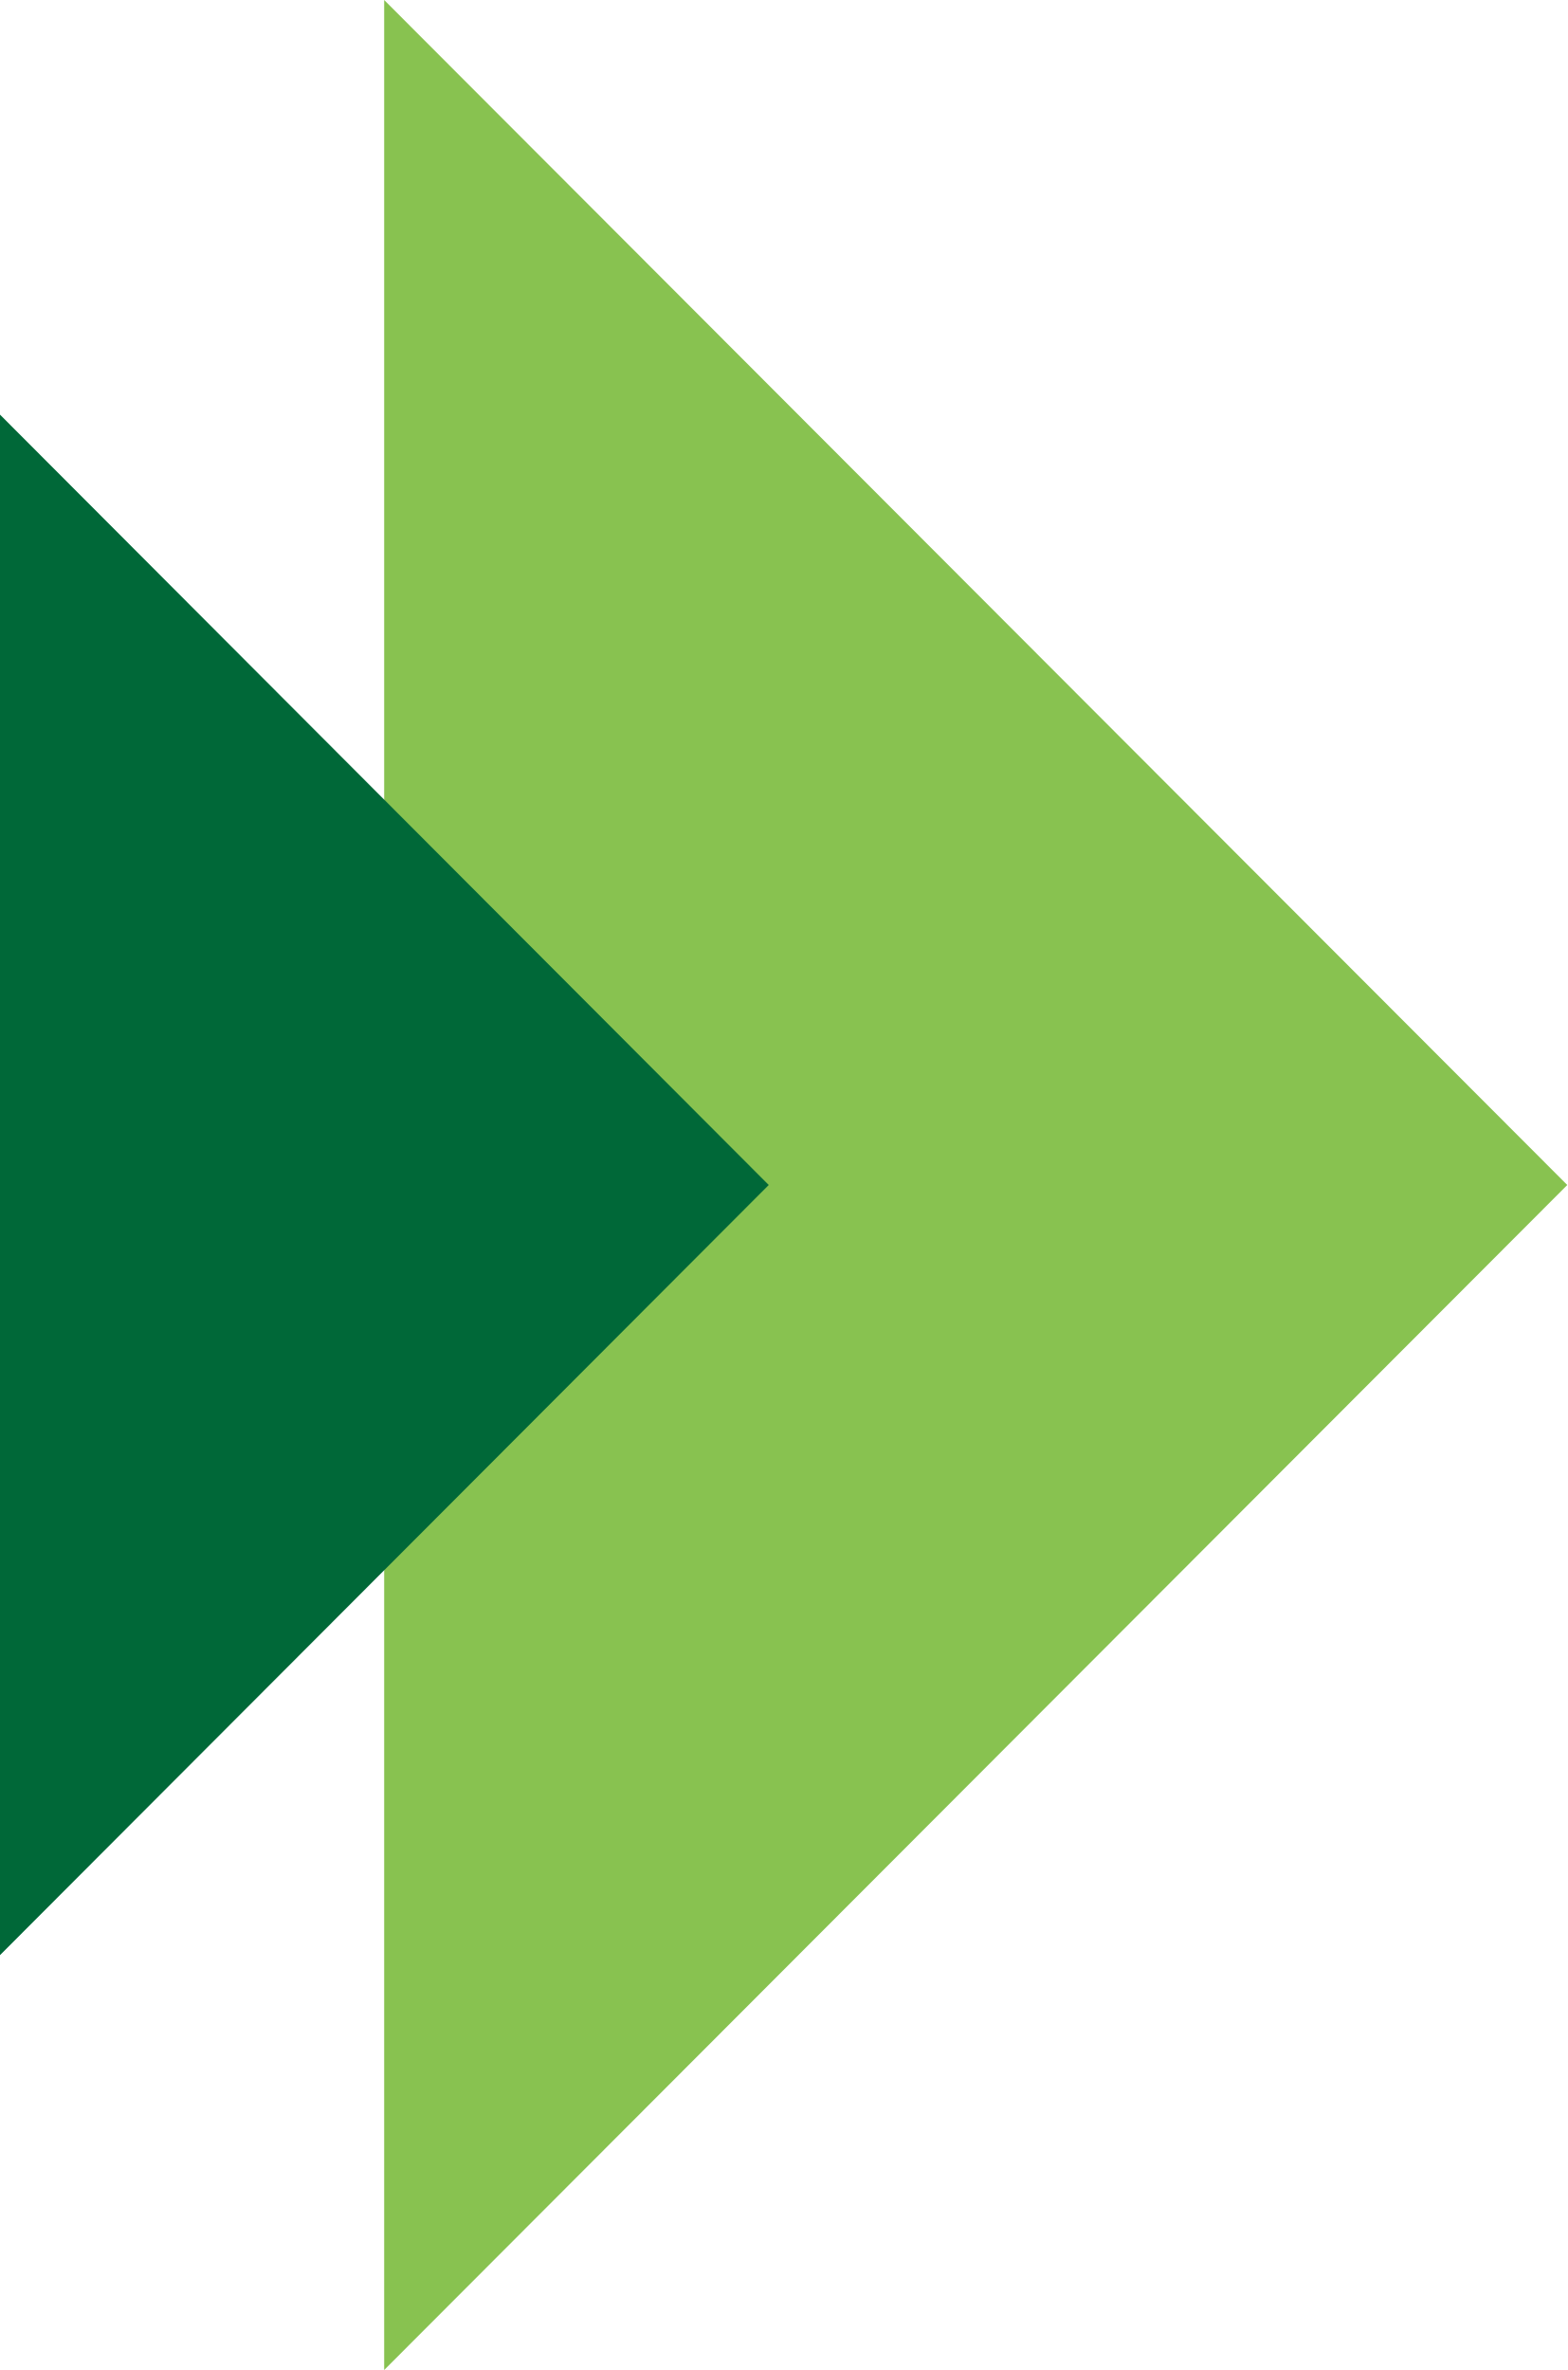
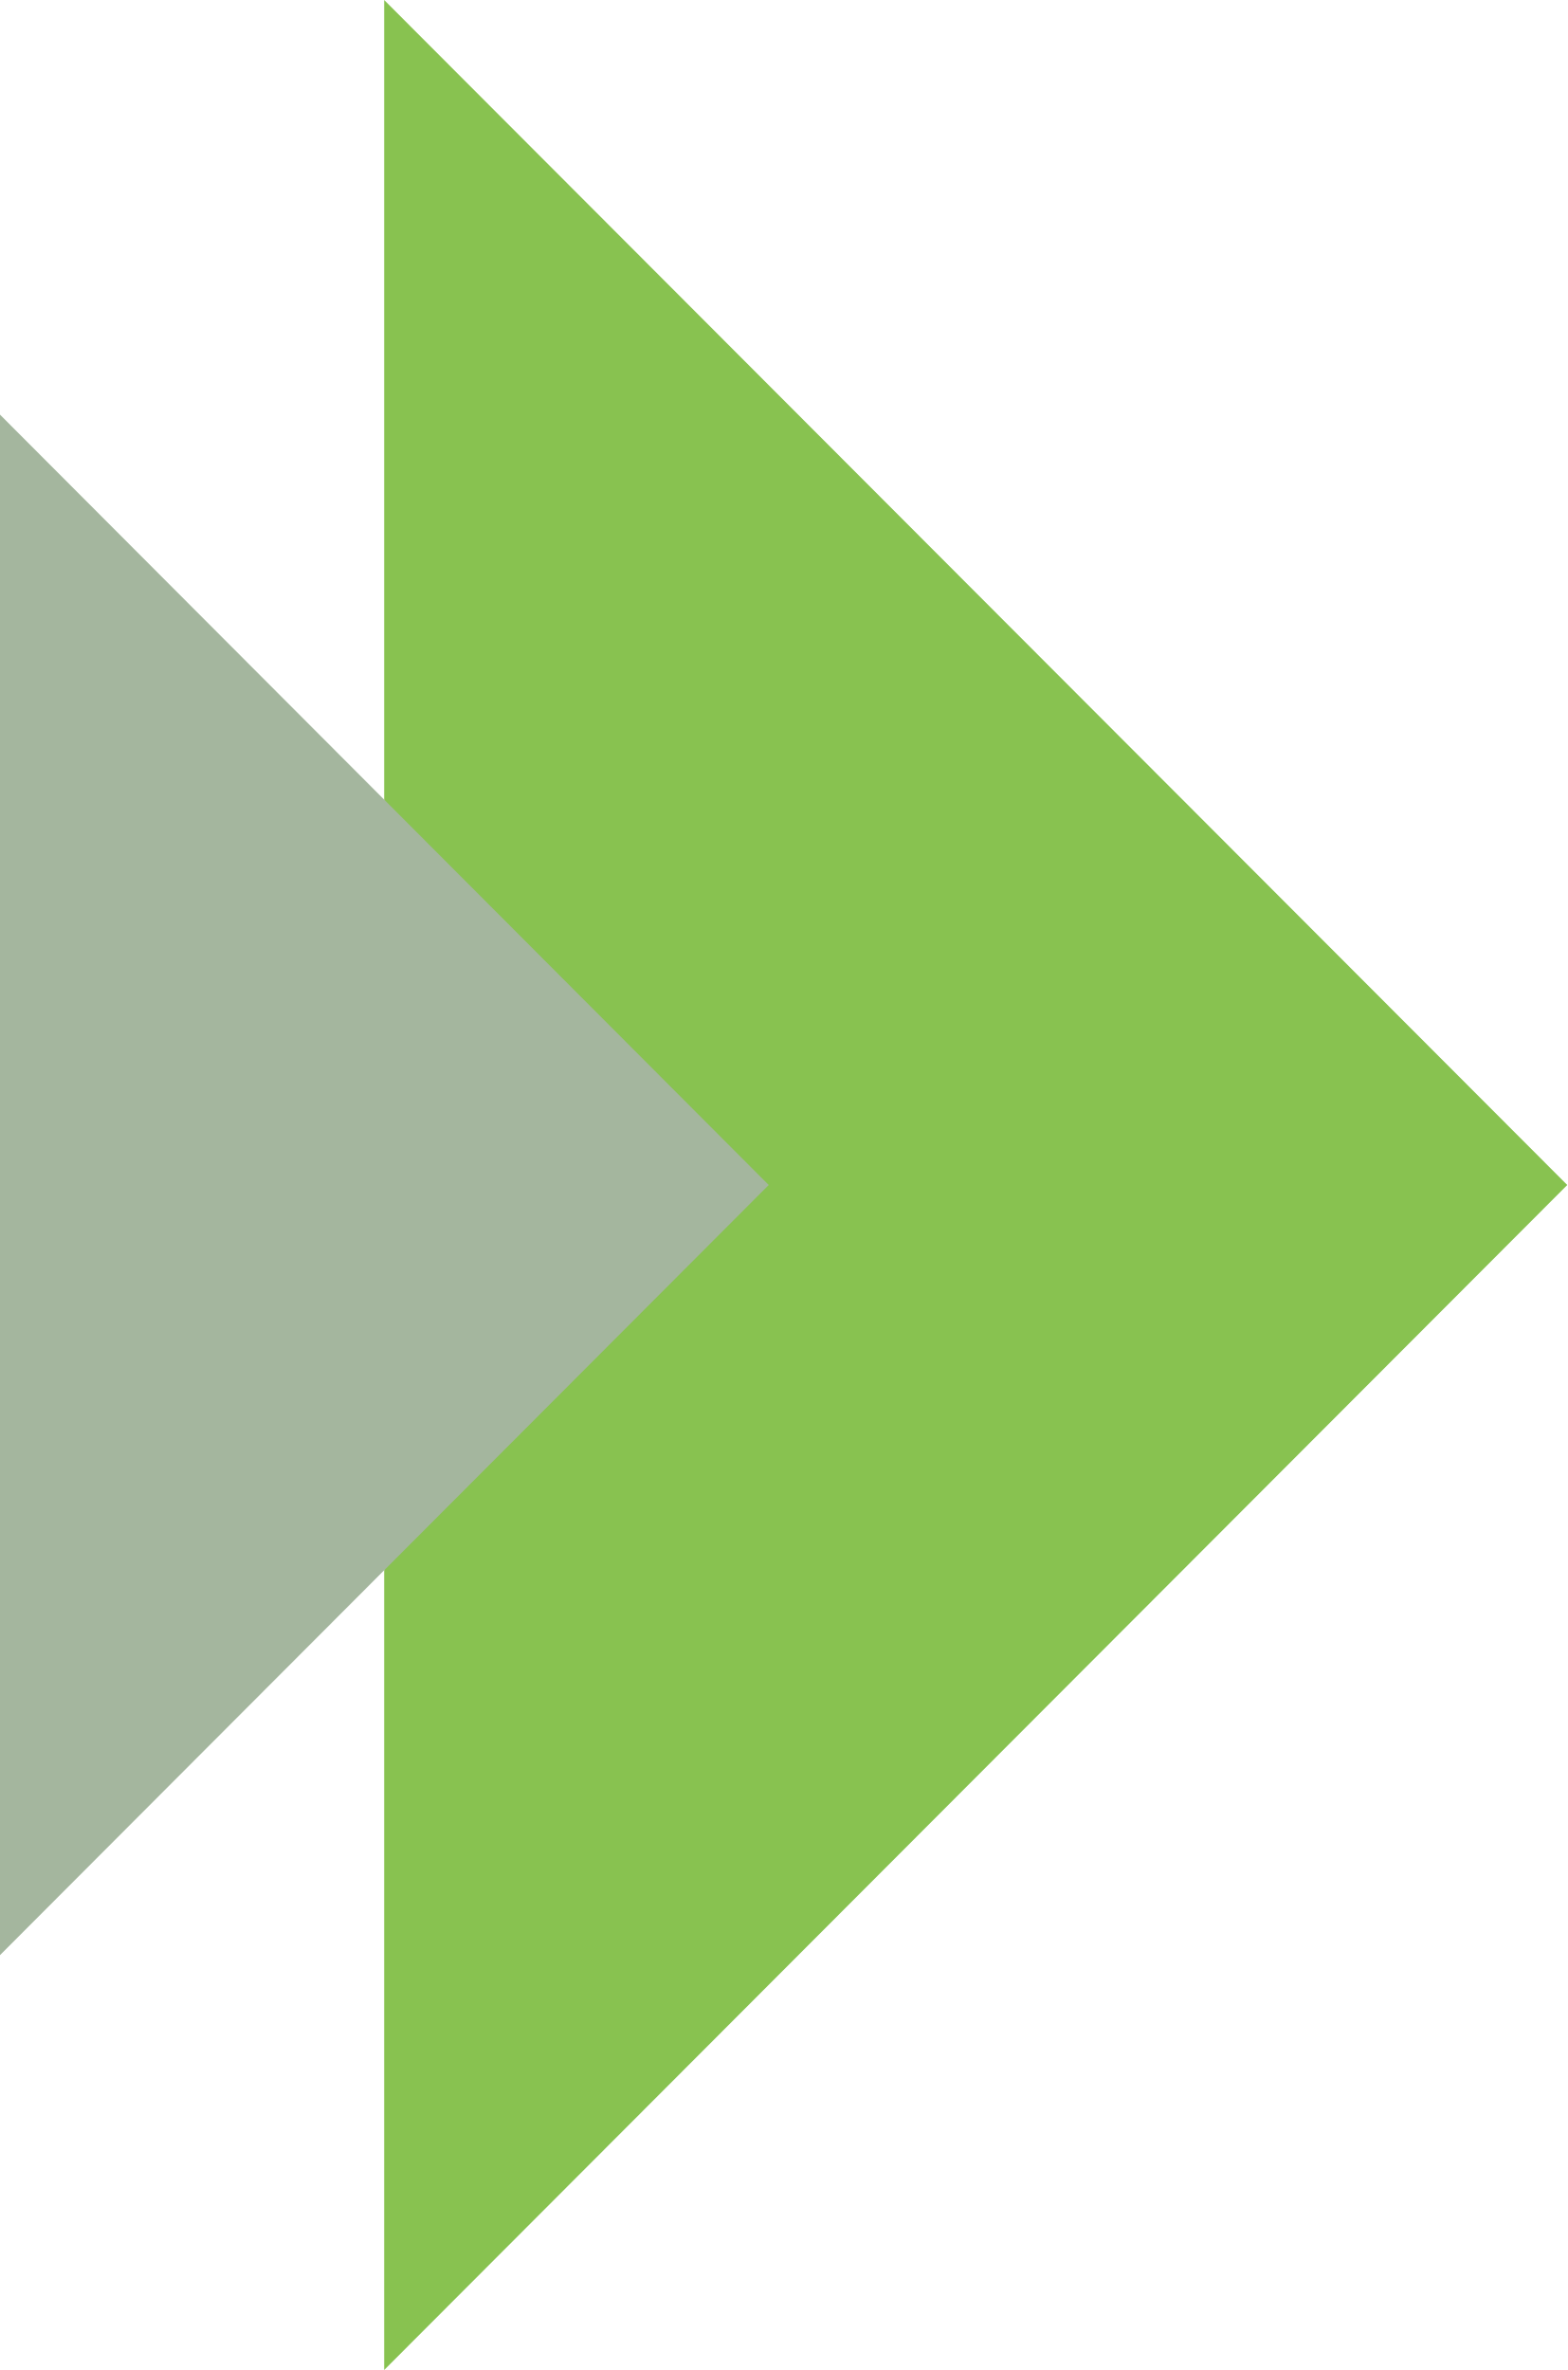
<svg xmlns="http://www.w3.org/2000/svg" width="41" height="62" viewBox="0 0 41 62">
  <defs>
    <style>
      .cls-1 {
        fill: #88c250;
      }

      .cls-1, .cls-2 {
        fill-rule: evenodd;
      }

      .cls-2 {
-         fill: #006838;
+         fill: #a4b69e;
      }
    </style>
  </defs>
  <path class="cls-1" d="M1444,763l-30.95,31V732Z" transform="translate(-1403 -732)" />
  <path id="Rectangle_1_copy" data-name="Rectangle 1 copy" class="cls-2" d="M1423.11,763L1403,783.147v-40.3Z" transform="translate(-1403 -732)" />
</svg>
